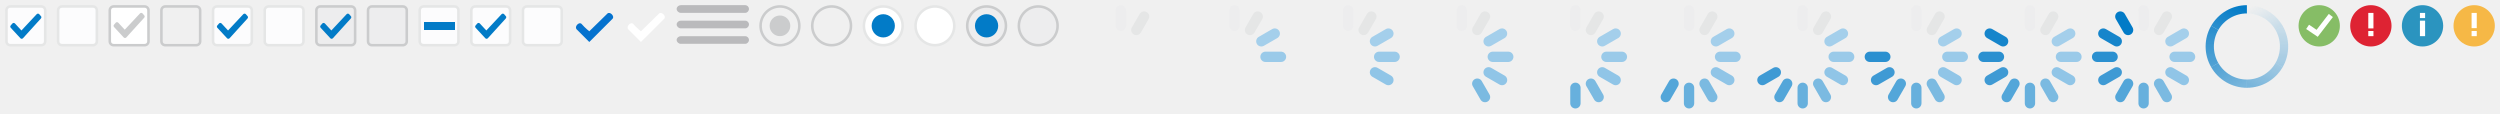
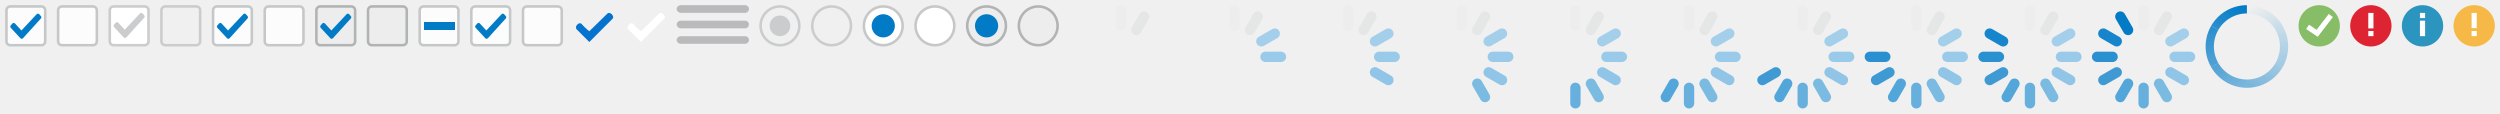
<svg xmlns="http://www.w3.org/2000/svg" width="968" height="44" viewBox="0 0 968 44">
  <svg id="cbsingle_hover_selected" viewBox="-10 6 20 20" width="20" height="20">
-     <style>.aast0{fill:#fcfcfd}.aast1{fill:#e5e6e6}.aast2{fill-rule:evenodd;clip-rule:evenodd;fill:#027bc7}</style>
+     <style>.aast0{fill:#fcfcfd}.aast1{fill:#c6c7c8}.aast2{fill-rule:evenodd;clip-rule:evenodd;fill:#027bc7}</style>
    <path class="aast0" d="M-6 23.5c-.8 0-1.5-.7-1.5-1.5V10c0-.8.7-1.5 1.5-1.5H6c.8 0 1.5.7 1.5 1.5v12c0 .8-.7 1.5-1.5 1.5H-6z" />
    <path class="aast1" d="M6 9c.6 0 1 .4 1 1v12c0 .6-.4 1-1 1H-6c-.6 0-1-.4-1-1V10c0-.6.4-1 1-1H6m0-1H-6c-1.1 0-2 .9-2 2v12c0 1.1.9 2 2 2H6c1.1 0 2-.9 2-2V10c0-1.1-.9-2-2-2z" />
    <path class="aast2" d="M5.8 13.2l-6.9 7.6c-.3.3-.7.3-1 0l-3.7-4c-.3-.3-.3-.7 0-1l.6-.7c.3-.3.7-.3 1 0l2.5 2.7 5.9-6.3c.3-.3.7-.3 1 0l.6.7c.3.2.3.7 0 1z" />
  </svg>
  <svg id="cbsingle_hover_unselected" viewBox="-10 6 20 20" width="20" height="20" x="20">
-     <style>.abst0{fill:#fcfcfd}.abst1{fill:#e5e6e6}</style>
+     <style>.abst0{fill:#fcfcfd}.abst1{fill:#c6c7c8}</style>
    <path class="abst0" d="M-6 23.5c-.8 0-1.5-.7-1.5-1.5V10c0-.8.7-1.5 1.5-1.5H6c.8 0 1.5.7 1.5 1.5v12c0 .8-.7 1.5-1.5 1.5H-6z" />
    <path class="abst1" d="M6 9c.6 0 1 .4 1 1v12c0 .6-.4 1-1 1H-6c-.6 0-1-.4-1-1V10c0-.6.4-1 1-1H6m0-1H-6c-1.1 0-2 .9-2 2v12c0 1.1.9 2 2 2H6c1.1 0 2-.9 2-2V10c0-1.1-.9-2-2-2z" />
  </svg>
  <svg id="checkbox_dis_selected" viewBox="-2 -2 20 20" width="20" height="20" x="40">
    <style>.acst0{fill:#fff}.acst1,.acst2{fill:#cbcccd}.acst2{fill-rule:evenodd;clip-rule:evenodd}</style>
    <path class="acst0" d="M2 15.5c-.8 0-1.5-.7-1.5-1.5V2C.5 1.2 1.2.5 2 .5h12c.8 0 1.5.7 1.5 1.5v12c0 .8-.7 1.5-1.5 1.5H2z" />
    <path class="acst1" d="M14 1c.6 0 1 .4 1 1v12c0 .6-.4 1-1 1H2c-.6 0-1-.4-1-1V2c0-.6.4-1 1-1h12m0-1H2C.9 0 0 .9 0 2v12c0 1.1.9 2 2 2h12c1.1 0 2-.9 2-2V2c0-1.1-.9-2-2-2z" />
    <path class="acst2" d="M13.8 4.9l-6.9 7.6c-.3.3-.7.3-1 0l-3.7-4c-.3-.3-.3-.7 0-1l.6-.7c.3-.3.7-.3 1 0l2.5 2.7 5.9-6.3c.3-.3.7-.3 1 0l.6.7c.3.3.3.7 0 1z" />
  </svg>
  <svg id="checkbox_dis_unselected" viewBox="-10 6 20 20" width="20" height="20" x="60">
    <style>.adst0{fill:#cbcccd}</style>
    <path class="adst0" d="M6 9c.6 0 1 .4 1 1v12c0 .6-.4 1-1 1H-6c-.6 0-1-.4-1-1V10c0-.6.4-1 1-1H6m0-1H-6c-1.1 0-2 .9-2 2v12c0 1.1.9 2 2 2H6c1.1 0 2-.9 2-2V10c0-1.1-.9-2-2-2z" />
  </svg>
  <svg id="checkbox_ena_selected" viewBox="-10 6 20 20" width="20" height="20" x="80">
-     <style>.aest0{fill:#fcfcfd}.aest1{fill:#e5e6e6}.aest2{fill-rule:evenodd;clip-rule:evenodd;fill:#027bc7}</style>
+     <style>.aest0{fill:#fcfcfd}.aest1{fill:#c6c7c8}.aest2{fill-rule:evenodd;clip-rule:evenodd;fill:#027bc7}</style>
    <path class="aest0" d="M-6 23.5c-.8 0-1.5-.7-1.5-1.5V10c0-.8.7-1.5 1.5-1.5H6c.8 0 1.5.7 1.5 1.5v12c0 .8-.7 1.5-1.5 1.5H-6z" />
    <path class="aest1" d="M6 9c.6 0 1 .4 1 1v12c0 .6-.4 1-1 1H-6c-.6 0-1-.4-1-1V10c0-.6.4-1 1-1H6m0-1H-6c-1.1 0-2 .9-2 2v12c0 1.1.9 2 2 2H6c1.1 0 2-.9 2-2V10c0-1.1-.9-2-2-2z" />
    <path class="aest2" d="M5.8 13.2l-6.9 7.6c-.3.3-.7.3-1 0l-3.7-4c-.3-.3-.3-.7 0-1l.6-.7c.3-.3.7-.3 1 0l2.5 2.7 5.9-6.3c.3-.3.7-.3 1 0l.6.7c.3.2.3.7 0 1z" />
  </svg>
  <svg id="checkbox_ena_unselected" viewBox="-10 6 20 20" width="20" height="20" x="100">
-     <style>.afst0{fill:#fcfcfd}.afst1{fill:#e5e6e6}</style>
+     <style>.afst0{fill:#fcfcfd}.afst1{fill:#c6c7c8}</style>
    <path class="afst0" d="M-6 23.5c-.8 0-1.5-.7-1.5-1.5V10c0-.8.7-1.5 1.5-1.5H6c.8 0 1.5.7 1.5 1.5v12c0 .8-.7 1.5-1.5 1.5H-6z" />
    <path class="afst1" d="M6 9c.6 0 1 .4 1 1v12c0 .6-.4 1-1 1H-6c-.6 0-1-.4-1-1V10c0-.6.4-1 1-1H6m0-1H-6c-1.1 0-2 .9-2 2v12c0 1.1.9 2 2 2H6c1.1 0 2-.9 2-2V10c0-1.1-.9-2-2-2z" />
  </svg>
  <svg id="checkbox_pressed_selected" viewBox="-10 6 20 20" width="20" height="20" x="120">
-     <style>.agst0{fill:#ededee}.agst1{fill:#cbcccd}.agst2{fill:#027bc7}</style>
+     <style>.agst0{fill:#ededee}.agst1{fill:#b1b3b4}.agst2{fill:#027bc7}</style>
    <path class="agst0" d="M-6 23.5c-.8 0-1.5-.7-1.5-1.5V10c0-.8.7-1.5 1.5-1.5H6c.8 0 1.5.7 1.5 1.5v12c0 .8-.7 1.5-1.5 1.5H-6z" />
    <path class="agst1" d="M6 9c.6 0 1 .4 1 1v12c0 .6-.4 1-1 1H-6c-.6 0-1-.4-1-1V10c0-.6.4-1 1-1H6m0-1H-6c-1.1 0-2 .9-2 2v12c0 1.1.9 2 2 2H6c1.1 0 2-.9 2-2V10c0-1.1-.9-2-2-2z" />
    <path class="agst2" d="M5.8 13.2l-6.9 7.6c-.3.3-.7.3-1 0l-3.7-4c-.3-.3-.3-.7 0-1l.6-.7c.3-.3.7-.3 1 0l2.5 2.7 5.9-6.3c.3-.3.7-.3 1 0l.6.7c.3.2.3.7 0 1z" />
  </svg>
  <svg id="checkbox_pressed_unselected" viewBox="-10 6 20 20" width="20" height="20" x="140">
-     <style>.ahst0{fill:#ededee}.ahst1{fill:#cbcccd}</style>
+     <style>.ahst0{fill:#ededee}.ahst1{fill:#b1b3b4}</style>
    <path class="ahst0" d="M-6 23.5c-.8 0-1.5-.7-1.5-1.5V10c0-.8.7-1.5 1.5-1.5H6c.8 0 1.5.7 1.5 1.5v12c0 .8-.7 1.5-1.5 1.5H-6z" />
    <path class="ahst1" d="M6 9c.6 0 1 .4 1 1v12c0 .6-.4 1-1 1H-6c-.6 0-1-.4-1-1V10c0-.6.4-1 1-1H6m0-1H-6c-1.1 0-2 .9-2 2v12c0 1.1.9 2 2 2H6c1.1 0 2-.9 2-2V10c0-1.1-.9-2-2-2z" />
  </svg>
  <svg viewBox="-2 -2 20 20" width="20" height="20" id="checkbox_tristate_partial" x="160">
    <g fill="none" fill-rule="evenodd">
      <path fill="#fcfcfd" fill-rule="nonzero" d="M2 15.5c-.8 0-1.5-.7-1.5-1.5V2C.5 1.2 1.2.5 2 .5h12c.8 0 1.5.7 1.5 1.5v12c0 .8-.7 1.5-1.5 1.5H2z" />
-       <path fill="#e5e6e6" fill-rule="nonzero" d="M14 1c.6 0 1 .4 1 1v12c0 .6-.4 1-1 1H2c-.6 0-1-.4-1-1V2c0-.6.4-1 1-1h12zm0-1H2C.9 0 0 .9 0 2v12c0 1.1.9 2 2 2h12c1.1 0 2-.9 2-2V2c0-1.1-.9-2-2-2z" />
+       <path fill="#C6C7C8" fill-rule="nonzero" d="M14 1c.6 0 1 .4 1 1v12c0 .6-.4 1-1 1H2c-.6 0-1-.4-1-1V2c0-.6.4-1 1-1h12zm0-1H2C.9 0 0 .9 0 2v12c0 1.1.9 2 2 2h12c1.1 0 2-.9 2-2V2c0-1.1-.9-2-2-2z" />
      <path fill="#027BC7" d="M2 6.5h12v3H2z" shape-rendering="crispEdges" />
    </g>
  </svg>
  <svg id="checkbox_tristate_selected" viewBox="-10 6 20 20" width="20" height="20" x="180">
-     <style>.ajst0{fill:#fcfcfd}.ajst1{fill:#e5e6e6}.ajst2{fill-rule:evenodd;clip-rule:evenodd;fill:#027bc7}</style>
+     <style>.ajst0{fill:#fcfcfd}.ajst1{fill:#c6c7c8}.ajst2{fill-rule:evenodd;clip-rule:evenodd;fill:#027bc7}</style>
    <path class="ajst0" d="M-6 23.5c-.8 0-1.5-.7-1.5-1.5V10c0-.8.7-1.5 1.5-1.5H6c.8 0 1.5.7 1.5 1.5v12c0 .8-.7 1.5-1.5 1.5H-6z" />
    <path class="ajst1" d="M6 9c.6 0 1 .4 1 1v12c0 .6-.4 1-1 1H-6c-.6 0-1-.4-1-1V10c0-.6.4-1 1-1H6m0-1H-6c-1.1 0-2 .9-2 2v12c0 1.1.9 2 2 2H6c1.1 0 2-.9 2-2V10c0-1.1-.9-2-2-2z" />
    <path class="ajst2" d="M5.8 13.2l-6.9 7.6c-.3.3-.7.3-1 0l-3.7-4c-.3-.3-.3-.7 0-1l.6-.7c.3-.3.7-.3 1 0l2.5 2.7 5.9-6.3c.3-.3.7-.3 1 0l.6.7c.3.2.3.7 0 1z" />
  </svg>
  <svg id="checkbox_tristate_unselected" viewBox="-10 6 20 20" width="20" height="20" x="200">
-     <style>.akst0{fill:#fcfcfd}.akst1{fill:#e5e6e6}</style>
+     <style>.akst0{fill:#fcfcfd}.akst1{fill:#c6c7c8}</style>
    <path class="akst0" d="M-6 23.5c-.8 0-1.5-.7-1.5-1.5V10c0-.8.7-1.5 1.5-1.5H6c.8 0 1.5.7 1.5 1.5v12c0 .8-.7 1.5-1.5 1.5H-6z" />
    <path class="akst1" d="M6 9c.6 0 1 .4 1 1v12c0 .6-.4 1-1 1H-6c-.6 0-1-.4-1-1V10c0-.6.4-1 1-1H6m0-1H-6c-1.1 0-2 .9-2 2v12c0 1.1.9 2 2 2H6c1.1 0 2-.9 2-2V10c0-1.1-.9-2-2-2z" />
  </svg>
  <svg id="checkmark_blue" viewBox="-2 -2 20 20" width="20" height="20" x="220">
    <style>.alst0{fill-rule:evenodd;clip-rule:evenodd}</style>
    <path fill="#0572CE" class="alst0" d="M15.18 5.26l-9.01 9s-3.62-3.63-4.99-5c-.76-1.15 1.12-2.94 2-2 1.42 1.64 2.99 2.85 2.99 2.85s6.04-5.88 7.01-6.85 2.94 1.05 2 2z" />
  </svg>
  <svg id="checkmark_white" viewBox="-2 -2 20 20" width="20" height="20" x="240">
    <style>.amst0{fill-rule:evenodd;clip-rule:evenodd}</style>
    <path fill="#fff" class="amst0" d="M15.18 5.26l-9.01 9s-3.62-3.63-4.99-5c-.76-1.15 1.12-2.94 2-2 1.42 1.64 2.99 2.85 2.99 2.85s6.04-5.88 7.01-6.85 2.94 1.05 2 2z" />
  </svg>
  <svg viewBox="-2 -2 32 19" width="32" height="19" id="move_handle" x="260">
    <path fill-rule="evenodd" clip-rule="evenodd" fill="#BABABC" d="M1.59 12.01h24.94c.81 0 1.47.65 1.47 1.45 0 .8-.66 1.51-1.47 1.51H1.59c-.81.01-1.59-.7-1.59-1.51 0-.8.78-1.45 1.59-1.45zm0-6.01h24.94c.81 0 1.47.65 1.47 1.46 0 .81-.66 1.52-1.47 1.52H1.59C.78 8.98 0 8.27 0 7.46S.78 6 1.59 6zm0-6h24.94C27.34 0 28 .65 28 1.46c0 .81-.66 1.52-1.47 1.52H1.59C.78 2.98 0 2.27 0 1.46S.78 0 1.59 0z" />
  </svg>
  <svg viewBox="-2 -2 20 20" width="20" height="20" id="radio_dis_selected" x="292">
    <defs>
      <style>.aocls-1,.aocls-2{fill:#cbcccd}.aocls-1{fill-rule:evenodd}.aocls-3{fill:none;stroke:#e0e6eb;stroke-width:1px}</style>
    </defs>
    <path id="aoEllipse_4_copy_2" data-name="Ellipse 4 copy 2" class="aocls-1" d="M8 0a8 8 0 1 1-8 8 8 8 0 0 1 8-8zm0 1a7 7 0 1 1-7 7 7 7 0 0 1 7-7z" />
    <circle id="aoEllipse_1_copy_7" data-name="Ellipse 1 copy 7" class="aocls-2" cx="8" cy="8" r="4" />
    <circle class="aocls-3" cx="27" cy="15" r="8" />
  </svg>
  <svg viewBox="-2 -2 20 20" width="20" height="20" id="radio_dis_unselected" x="312">
    <defs>
      <style>.apcls-1{fill:#cbcccd;fill-rule:evenodd}.apcls-2{fill:none;stroke:#e0e6eb;stroke-width:1px}</style>
    </defs>
    <path id="apEllipse_4_copy_2" data-name="Ellipse 4 copy 2" class="apcls-1" d="M8 0a8 8 0 1 1-8 8 8 8 0 0 1 8-8zm0 1a7 7 0 1 1-7 7 7 7 0 0 1 7-7z" />
    <circle class="apcls-2" cx="27" cy="15" r="8" />
  </svg>
  <svg viewBox="-2 -2 20 20" width="20" height="20" id="radio_ena_selected" x="332">
    <defs>
-       <style>.aqcls-1{fill:#e5e6e6}.aqcls-2{fill:#fff}.aqcls-3,.aqcls-4{fill:#027bc7;stroke:#027bc7;stroke-width:1px}.aqcls-4{fill:none;stroke:#e0e6eb}</style>
+       <style>.aqcls-1{fill:#c6c7c8}.aqcls-2{fill:#fff}.aqcls-3,.aqcls-4{fill:#027bc7;stroke:#027bc7;stroke-width:1px}.aqcls-4{fill:none;stroke:#e0e6eb}</style>
    </defs>
    <circle class="aqcls-1" cx="8" cy="8" r="8" />
    <circle class="aqcls-2" cx="8" cy="8" r="7" />
    <circle id="aqEllipse_1_copy_2" data-name="Ellipse 1 copy 2" class="aqcls-3" cx="8" cy="8" r="4" />
    <circle class="aqcls-4" cx="27" cy="15" r="8" />
  </svg>
  <svg viewBox="-2 -2 20 20" width="20" height="20" id="radio_ena_unselected" x="352">
    <defs>
-       <style>.arcls-1{fill:#e5e6e6}.arcls-2{fill:#fff}.arcls-3{fill:none;stroke:#e0e6eb;stroke-width:1px}</style>
+       <style>.arcls-1{fill:#c6c7c8}.arcls-2{fill:#fff}.arcls-3{fill:none;stroke:#e0e6eb;stroke-width:1px}</style>
    </defs>
    <circle class="arcls-1" cx="8" cy="8" r="8" />
    <circle class="arcls-2" cx="8" cy="8" r="7" />
    <circle class="arcls-3" cx="27" cy="15" r="8" />
  </svg>
  <svg viewBox="-2 -2 20 20" width="20" height="20" id="radio_pressed_selected" x="372">
    <defs>
-       <style>.ascls-1{fill:#cbcccd}.ascls-2{fill:#ededee}.ascls-3,.ascls-4{fill:#027bc7;stroke:#027bc7;stroke-width:1px}.ascls-4{fill:none;stroke:#e0e6eb}</style>
+       <style>.ascls-1{fill:#b1b3b4}.ascls-2{fill:#ededee}.ascls-3,.ascls-4{fill:#027bc7;stroke:#027bc7;stroke-width:1px}.ascls-4{fill:none;stroke:#e0e6eb}</style>
    </defs>
    <circle id="asEllipse_4_copy" data-name="Ellipse 4 copy" class="ascls-1" cx="8" cy="8" r="8" />
    <circle id="asEllipse_5_copy" data-name="Ellipse 5 copy" class="ascls-2" cx="8" cy="8" r="7" />
    <circle id="asEllipse_1_copy_3" data-name="Ellipse 1 copy 3" class="ascls-3" cx="8" cy="8" r="4" />
    <circle class="ascls-4" cx="27" cy="15" r="8" />
  </svg>
  <svg viewBox="-2 -2 20 20" width="20" height="20" id="radio_pressed_unselected" x="392">
    <defs>
-       <style>.atcls-1{fill:#cbcccd}.atcls-2{fill:#ededee}.atcls-3{fill:none;stroke:#e0e6eb;stroke-width:1px}</style>
+       <style>.atcls-1{fill:#b1b3b4}.atcls-2{fill:#ededee}.atcls-3{fill:none;stroke:#e0e6eb;stroke-width:1px}</style>
    </defs>
    <circle id="atEllipse_4_copy" data-name="Ellipse 4 copy" class="atcls-1" cx="8" cy="8" r="8" />
    <circle id="atEllipse_5_copy" data-name="Ellipse 5 copy" class="atcls-2" cx="8" cy="8" r="7" />
    <circle class="atcls-3" cx="27" cy="15" r="8" />
  </svg>
  <svg viewBox="-2 -2 44 44" width="44" height="44" id="spinner_00" x="412">
    <path fill-rule="evenodd" clip-rule="evenodd" fill="#ededee" d="M20 0c1.1 0 2 .9 2 2v6c0 1.1-.9 2-2 2s-2-.9-2-2V2c0-1.1.9-2 2-2z" />
    <path fill-rule="evenodd" clip-rule="evenodd" fill="#e5e6e6" d="M30 2.68c.96.55 1.29 1.78.73 2.73l-3 5.2c-.55.96-1.78 1.28-2.73.73a1.988 1.988 0 0 1-.73-2.73l3-5.2c.55-.95 1.77-1.28 2.73-.73z" />
  </svg>
  <svg viewBox="-2 -2 44 44" width="44" height="44" id="spinner_10" x="456">
    <path fill-rule="evenodd" clip-rule="evenodd" fill="#ededee" d="M20 0c1.1 0 2 .9 2 2v6c0 1.1-.9 2-2 2s-2-.9-2-2V2c0-1.1.9-2 2-2z" />
    <path fill-rule="evenodd" clip-rule="evenodd" fill="#9acae9" d="M32 18h6c1.1 0 2 .9 2 2s-.9 2-2 2h-6c-1.1 0-2-.9-2-2s.9-2 2-2z" />
    <path fill-rule="evenodd" clip-rule="evenodd" fill="#e5e6e6" d="M30 2.68c.96.55 1.29 1.78.73 2.73l-3 5.2c-.55.96-1.78 1.28-2.73.73a1.988 1.988 0 0 1-.73-2.73l3-5.2c.55-.95 1.77-1.28 2.73-.73z" />
    <path fill-rule="evenodd" clip-rule="evenodd" fill="#a4cfeb" d="M29.39 12.27l5.2-3c.96-.55 2.18-.23 2.73.73.55.96.22 2.18-.73 2.73l-5.2 3c-.96.55-2.18.22-2.73-.73-.55-.96-.22-2.18.73-2.73z" />
  </svg>
  <svg viewBox="-2 -2 44 44" width="44" height="44" id="spinner_20" x="500">
    <path fill-rule="evenodd" clip-rule="evenodd" fill="#ededee" d="M20 0c1.1 0 2 .9 2 2v6c0 1.1-.9 2-2 2s-2-.9-2-2V2c0-1.1.9-2 2-2z" />
    <path fill-rule="evenodd" clip-rule="evenodd" fill="#9acae9" d="M32 18h6c1.1 0 2 .9 2 2s-.9 2-2 2h-6c-1.1 0-2-.9-2-2s.9-2 2-2z" />
    <path fill-rule="evenodd" clip-rule="evenodd" fill="#e5e6e6" d="M30 2.68c.96.55 1.29 1.78.73 2.73l-3 5.2c-.55.96-1.78 1.28-2.73.73a1.988 1.988 0 0 1-.73-2.73l3-5.2c.55-.95 1.77-1.28 2.73-.73z" />
    <path fill-rule="evenodd" clip-rule="evenodd" fill="#90c5e7" d="M31.39 24.27l5.2 3a1.997 1.997 0 1 1-2 3.46l-5.2-3a1.997 1.997 0 1 1 2-3.46z" />
    <path fill-rule="evenodd" clip-rule="evenodd" fill="#a4cfeb" d="M29.39 12.27l5.2-3c.96-.55 2.18-.23 2.73.73.55.96.22 2.18-.73 2.73l-5.2 3c-.96.55-2.18.22-2.73-.73-.55-.96-.22-2.18.73-2.73z" />
  </svg>
  <svg viewBox="-2 -2 44 44" width="44" height="44" id="spinner_30" x="544">
    <path fill-rule="evenodd" clip-rule="evenodd" fill="#ededee" d="M20 0c1.1 0 2 .9 2 2v6c0 1.1-.9 2-2 2s-2-.9-2-2V2c0-1.1.9-2 2-2z" />
    <path fill-rule="evenodd" clip-rule="evenodd" fill="#9acae9" d="M32 18h6c1.1 0 2 .9 2 2s-.9 2-2 2h-6c-1.1 0-2-.9-2-2s.9-2 2-2z" />
    <path fill-rule="evenodd" clip-rule="evenodd" fill="#e5e6e6" d="M30 2.68c.96.55 1.29 1.78.73 2.73l-3 5.2c-.55.96-1.78 1.28-2.73.73a1.988 1.988 0 0 1-.73-2.73l3-5.2c.55-.95 1.77-1.28 2.73-.73z" />
    <path fill-rule="evenodd" clip-rule="evenodd" fill="#90c5e7" d="M31.39 24.27l5.2 3a1.997 1.997 0 1 1-2 3.46l-5.2-3a1.997 1.997 0 1 1 2-3.46z" />
    <path fill-rule="evenodd" clip-rule="evenodd" fill="#7bbae1" d="M25 28.66c.96-.55 2.18-.23 2.73.73l3 5.2c.55.96.22 2.18-.73 2.73-.96.55-2.18.22-2.73-.73l-3-5.2c-.56-.95-.23-2.18.73-2.73z" />
    <path fill-rule="evenodd" clip-rule="evenodd" fill="#a4cfeb" d="M29.39 12.27l5.2-3c.96-.55 2.18-.23 2.73.73.55.96.22 2.18-.73 2.73l-5.2 3c-.96.55-2.18.22-2.73-.73-.55-.96-.22-2.18.73-2.73z" />
  </svg>
  <svg viewBox="-2 -2 44 44" width="44" height="44" id="spinner_40" x="588">
    <path fill-rule="evenodd" clip-rule="evenodd" fill="#67b0dd" d="M20 30c1.1 0 2 .9 2 2v6a2 2 0 1 1-4 0v-6c0-1.1.9-2 2-2z" />
    <path fill-rule="evenodd" clip-rule="evenodd" fill="#ededee" d="M20 0c1.1 0 2 .9 2 2v6c0 1.1-.9 2-2 2s-2-.9-2-2V2c0-1.1.9-2 2-2z" />
    <path fill-rule="evenodd" clip-rule="evenodd" fill="#9acae9" d="M32 18h6c1.1 0 2 .9 2 2s-.9 2-2 2h-6c-1.1 0-2-.9-2-2s.9-2 2-2z" />
    <path fill-rule="evenodd" clip-rule="evenodd" fill="#e5e6e6" d="M30 2.68c.96.55 1.29 1.78.73 2.73l-3 5.2c-.55.96-1.78 1.28-2.73.73a1.988 1.988 0 0 1-.73-2.73l3-5.2c.55-.95 1.77-1.28 2.73-.73z" />
    <path fill-rule="evenodd" clip-rule="evenodd" fill="#90c5e7" d="M31.39 24.27l5.2 3a1.997 1.997 0 1 1-2 3.46l-5.2-3a1.997 1.997 0 1 1 2-3.46z" />
    <path fill-rule="evenodd" clip-rule="evenodd" fill="#7bbae1" d="M25 28.66c.96-.55 2.18-.23 2.73.73l3 5.2c.55.96.22 2.18-.73 2.73-.96.55-2.18.22-2.73-.73l-3-5.2c-.56-.95-.23-2.18.73-2.73z" />
    <path fill-rule="evenodd" clip-rule="evenodd" fill="#a4cfeb" d="M29.39 12.27l5.2-3c.96-.55 2.18-.23 2.73.73.55.96.22 2.18-.73 2.73l-5.2 3c-.96.55-2.18.22-2.73-.73-.55-.96-.22-2.18.73-2.73z" />
  </svg>
  <svg viewBox="-2 -2 44 44" width="44" height="44" id="spinner_50" x="632">
    <path fill-rule="evenodd" clip-rule="evenodd" fill="#67b0dd" d="M20 30c1.1 0 2 .9 2 2v6a2 2 0 1 1-4 0v-6c0-1.1.9-2 2-2z" />
    <path fill-rule="evenodd" clip-rule="evenodd" fill="#ededee" d="M20 0c1.1 0 2 .9 2 2v6c0 1.1-.9 2-2 2s-2-.9-2-2V2c0-1.1.9-2 2-2z" />
    <path fill-rule="evenodd" clip-rule="evenodd" fill="#9acae9" d="M32 18h6c1.1 0 2 .9 2 2s-.9 2-2 2h-6c-1.1 0-2-.9-2-2s.9-2 2-2z" />
    <path fill-rule="evenodd" clip-rule="evenodd" fill="#53a6d9" d="M15 28.66c.96.55 1.28 1.77.73 2.73l-3 5.2c-.55.96-1.77 1.28-2.73.73a1.997 1.997 0 0 1-.73-2.73l3-5.2c.55-.95 1.77-1.28 2.73-.73z" />
    <path fill-rule="evenodd" clip-rule="evenodd" fill="#e5e6e6" d="M30 2.68c.96.55 1.29 1.78.73 2.73l-3 5.2c-.55.96-1.78 1.28-2.73.73a1.988 1.988 0 0 1-.73-2.73l3-5.2c.55-.95 1.77-1.28 2.73-.73z" />
    <path fill-rule="evenodd" clip-rule="evenodd" fill="#90c5e7" d="M31.39 24.27l5.2 3a1.997 1.997 0 1 1-2 3.46l-5.2-3a1.997 1.997 0 1 1 2-3.46z" />
    <path fill-rule="evenodd" clip-rule="evenodd" fill="#7bbae1" d="M25 28.66c.96-.55 2.18-.23 2.73.73l3 5.2c.55.96.22 2.18-.73 2.73-.96.55-2.18.22-2.73-.73l-3-5.2c-.56-.95-.23-2.18.73-2.73z" />
    <path fill-rule="evenodd" clip-rule="evenodd" fill="#a4cfeb" d="M29.39 12.27l5.2-3c.96-.55 2.18-.23 2.73.73.55.96.22 2.18-.73 2.73l-5.2 3c-.96.55-2.18.22-2.73-.73-.55-.96-.22-2.18.73-2.73z" />
  </svg>
  <svg viewBox="-2 -2 44 44" width="44" height="44" id="spinner_60" x="676">
    <path fill-rule="evenodd" clip-rule="evenodd" fill="#67b0dd" d="M20 30c1.1 0 2 .9 2 2v6a2 2 0 1 1-4 0v-6c0-1.1.9-2 2-2z" />
    <path fill-rule="evenodd" clip-rule="evenodd" fill="#ededee" d="M20 0c1.1 0 2 .9 2 2v6c0 1.1-.9 2-2 2s-2-.9-2-2V2c0-1.1.9-2 2-2z" />
    <path fill-rule="evenodd" clip-rule="evenodd" fill="#9acae9" d="M32 18h6c1.1 0 2 .9 2 2s-.9 2-2 2h-6c-1.1 0-2-.9-2-2s.9-2 2-2z" />
    <path fill-rule="evenodd" clip-rule="evenodd" fill="#53a6d9" d="M15 28.66c.96.55 1.28 1.77.73 2.73l-3 5.2c-.55.96-1.77 1.28-2.73.73a1.997 1.997 0 0 1-.73-2.73l3-5.2c.55-.95 1.77-1.28 2.73-.73z" />
    <path fill-rule="evenodd" clip-rule="evenodd" fill="#e5e6e6" d="M30 2.68c.96.55 1.29 1.78.73 2.73l-3 5.2c-.55.96-1.78 1.28-2.73.73a1.988 1.988 0 0 1-.73-2.73l3-5.2c.55-.95 1.77-1.28 2.73-.73z" />
    <path fill-rule="evenodd" clip-rule="evenodd" fill="#90c5e7" d="M31.39 24.27l5.2 3a1.997 1.997 0 1 1-2 3.46l-5.2-3a1.997 1.997 0 1 1 2-3.46z" />
    <path fill-rule="evenodd" clip-rule="evenodd" fill="#7bbae1" d="M25 28.66c.96-.55 2.18-.23 2.73.73l3 5.2c.55.96.22 2.18-.73 2.73-.96.55-2.18.22-2.73-.73l-3-5.2c-.56-.95-.23-2.18.73-2.73z" />
    <path fill-rule="evenodd" clip-rule="evenodd" fill="#a4cfeb" d="M29.39 12.27l5.2-3c.96-.55 2.18-.23 2.73.73.55.96.22 2.18-.73 2.73l-5.2 3c-.96.55-2.18.22-2.73-.73-.55-.96-.22-2.18.73-2.73z" />
    <path fill-rule="evenodd" clip-rule="evenodd" fill="#3f9ad4" d="M3.41 27.27l5.2-3c.96-.55 2.18-.22 2.73.73.55.96.22 2.18-.73 2.73l-5.2 3c-.96.55-2.18.23-2.73-.73-.55-.96-.23-2.18.73-2.73z" />
  </svg>
  <svg viewBox="-2 -2 44 44" width="44" height="44" id="spinner_70" x="720">
    <path fill-rule="evenodd" clip-rule="evenodd" fill="#67b0dd" d="M20 30c1.1 0 2 .9 2 2v6a2 2 0 1 1-4 0v-6c0-1.1.9-2 2-2z" />
    <path fill-rule="evenodd" clip-rule="evenodd" fill="#ededee" d="M20 0c1.1 0 2 .9 2 2v6c0 1.1-.9 2-2 2s-2-.9-2-2V2c0-1.1.9-2 2-2z" />
    <path fill-rule="evenodd" clip-rule="evenodd" fill="#9acae9" d="M32 18h6c1.1 0 2 .9 2 2s-.9 2-2 2h-6c-1.1 0-2-.9-2-2s.9-2 2-2z" />
    <path fill-rule="evenodd" clip-rule="evenodd" fill="#2b90d0" d="M2 18h6a2 2 0 1 1 0 4H2a2 2 0 1 1 0-4z" />
    <path fill-rule="evenodd" clip-rule="evenodd" fill="#53a6d9" d="M15 28.66c.96.55 1.28 1.77.73 2.73l-3 5.2c-.55.96-1.77 1.28-2.73.73a1.997 1.997 0 0 1-.73-2.73l3-5.2c.55-.95 1.77-1.28 2.73-.73z" />
    <path fill-rule="evenodd" clip-rule="evenodd" fill="#e5e6e6" d="M30 2.68c.96.55 1.29 1.78.73 2.73l-3 5.2c-.55.96-1.78 1.28-2.73.73a1.988 1.988 0 0 1-.73-2.73l3-5.2c.55-.95 1.77-1.28 2.73-.73z" />
    <path fill-rule="evenodd" clip-rule="evenodd" fill="#90c5e7" d="M31.39 24.27l5.2 3a1.997 1.997 0 1 1-2 3.46l-5.2-3a1.997 1.997 0 1 1 2-3.46z" />
    <path fill-rule="evenodd" clip-rule="evenodd" fill="#7bbae1" d="M25 28.66c.96-.55 2.18-.23 2.73.73l3 5.2c.55.96.22 2.18-.73 2.73-.96.55-2.18.22-2.73-.73l-3-5.2c-.56-.95-.23-2.18.73-2.73z" />
    <path fill-rule="evenodd" clip-rule="evenodd" fill="#a4cfeb" d="M29.39 12.27l5.2-3c.96-.55 2.18-.23 2.73.73.55.96.22 2.18-.73 2.73l-5.2 3c-.96.55-2.18.22-2.73-.73-.55-.96-.22-2.18.73-2.73z" />
    <path fill-rule="evenodd" clip-rule="evenodd" fill="#3f9ad4" d="M3.41 27.27l5.2-3c.96-.55 2.18-.22 2.73.73.55.96.22 2.18-.73 2.73l-5.2 3c-.96.55-2.18.23-2.73-.73-.55-.96-.23-2.18.73-2.73z" />
  </svg>
  <svg viewBox="-2 -2 44 44" width="44" height="44" id="spinner_80" x="764">
    <path fill-rule="evenodd" clip-rule="evenodd" fill="#67b0dd" d="M20 30c1.1 0 2 .9 2 2v6a2 2 0 1 1-4 0v-6c0-1.1.9-2 2-2z" />
    <path fill-rule="evenodd" clip-rule="evenodd" fill="#ededee" d="M20 0c1.1 0 2 .9 2 2v6c0 1.1-.9 2-2 2s-2-.9-2-2V2c0-1.1.9-2 2-2z" />
    <path fill-rule="evenodd" clip-rule="evenodd" fill="#9acae9" d="M32 18h6c1.1 0 2 .9 2 2s-.9 2-2 2h-6c-1.1 0-2-.9-2-2s.9-2 2-2z" />
    <path fill-rule="evenodd" clip-rule="evenodd" fill="#2b90d0" d="M2 18h6a2 2 0 1 1 0 4H2a2 2 0 1 1 0-4z" />
    <path fill-rule="evenodd" clip-rule="evenodd" fill="#53a6d9" d="M15 28.66c.96.55 1.28 1.77.73 2.73l-3 5.2c-.55.96-1.77 1.28-2.73.73a1.997 1.997 0 0 1-.73-2.73l3-5.2c.55-.95 1.77-1.28 2.73-.73z" />
    <path fill-rule="evenodd" clip-rule="evenodd" fill="#e5e6e6" d="M30 2.68c.96.55 1.29 1.78.73 2.73l-3 5.2c-.55.96-1.78 1.28-2.73.73a1.988 1.988 0 0 1-.73-2.73l3-5.2c.55-.95 1.77-1.28 2.73-.73z" />
    <path fill-rule="evenodd" clip-rule="evenodd" fill="#90c5e7" d="M31.39 24.27l5.2 3a1.997 1.997 0 1 1-2 3.46l-5.2-3a1.997 1.997 0 1 1 2-3.46z" />
    <path fill-rule="evenodd" clip-rule="evenodd" fill="#1685cb" d="M5.41 9.27l5.2 3a1.997 1.997 0 1 1-2 3.46l-5.2-3A1.995 1.995 0 0 1 2.68 10c.55-.96 1.77-1.28 2.73-.73z" />
    <path fill-rule="evenodd" clip-rule="evenodd" fill="#7bbae1" d="M25 28.66c.96-.55 2.18-.23 2.73.73l3 5.2c.55.96.22 2.18-.73 2.73-.96.55-2.18.22-2.73-.73l-3-5.2c-.56-.95-.23-2.18.73-2.73z" />
    <path fill-rule="evenodd" clip-rule="evenodd" fill="#a4cfeb" d="M29.39 12.27l5.2-3c.96-.55 2.18-.23 2.73.73.55.96.22 2.18-.73 2.73l-5.2 3c-.96.55-2.18.22-2.73-.73-.55-.96-.22-2.18.73-2.73z" />
    <path fill-rule="evenodd" clip-rule="evenodd" fill="#3f9ad4" d="M3.41 27.27l5.2-3c.96-.55 2.18-.22 2.73.73.55.96.22 2.18-.73 2.73l-5.2 3c-.96.55-2.18.23-2.73-.73-.55-.96-.23-2.18.73-2.73z" />
  </svg>
  <svg viewBox="-2 -2 44 44" width="44" height="44" id="spinner_90" x="808">
    <path fill-rule="evenodd" clip-rule="evenodd" fill="#67b0dd" d="M20 30c1.1 0 2 .9 2 2v6a2 2 0 1 1-4 0v-6c0-1.1.9-2 2-2z" />
    <path fill-rule="evenodd" clip-rule="evenodd" fill="#ededee" d="M20 0c1.1 0 2 .9 2 2v6c0 1.1-.9 2-2 2s-2-.9-2-2V2c0-1.1.9-2 2-2z" />
    <path fill-rule="evenodd" clip-rule="evenodd" fill="#9acae9" d="M32 18h6c1.1 0 2 .9 2 2s-.9 2-2 2h-6c-1.1 0-2-.9-2-2s.9-2 2-2z" />
    <path fill-rule="evenodd" clip-rule="evenodd" fill="#2b90d0" d="M2 18h6a2 2 0 1 1 0 4H2a2 2 0 1 1 0-4z" />
    <path fill-rule="evenodd" clip-rule="evenodd" fill="#53a6d9" d="M15 28.66c.96.55 1.28 1.77.73 2.73l-3 5.2c-.55.96-1.77 1.28-2.73.73a1.997 1.997 0 0 1-.73-2.73l3-5.2c.55-.95 1.77-1.28 2.73-.73z" />
    <path fill-rule="evenodd" clip-rule="evenodd" fill="#e5e6e6" d="M30 2.68c.96.55 1.29 1.78.73 2.73l-3 5.2c-.55.96-1.78 1.28-2.73.73a1.988 1.988 0 0 1-.73-2.73l3-5.2c.55-.95 1.77-1.28 2.73-.73z" />
    <path fill-rule="evenodd" clip-rule="evenodd" fill="#90c5e7" d="M31.39 24.27l5.2 3a1.997 1.997 0 1 1-2 3.46l-5.2-3a1.997 1.997 0 1 1 2-3.46z" />
    <path fill-rule="evenodd" clip-rule="evenodd" fill="#1685cb" d="M5.41 9.27l5.2 3a1.997 1.997 0 1 1-2 3.46l-5.2-3A1.995 1.995 0 0 1 2.68 10c.55-.96 1.77-1.28 2.73-.73z" />
    <path fill-rule="evenodd" clip-rule="evenodd" fill="#7bbae1" d="M25 28.66c.96-.55 2.18-.23 2.73.73l3 5.2c.55.96.22 2.18-.73 2.73-.96.55-2.18.22-2.73-.73l-3-5.2c-.56-.95-.23-2.18.73-2.73z" />
    <path fill-rule="evenodd" clip-rule="evenodd" fill="#027bc7" d="M10 2.68c.96-.55 2.18-.22 2.73.73l3 5.2c.55.96.22 2.18-.73 2.73-.96.55-2.18.22-2.73-.73l-3-5.2c-.56-.95-.23-2.18.73-2.73z" />
    <path fill-rule="evenodd" clip-rule="evenodd" fill="#a4cfeb" d="M29.39 12.27l5.2-3c.96-.55 2.18-.23 2.73.73.55.96.22 2.18-.73 2.73l-5.2 3c-.96.55-2.18.22-2.73-.73-.55-.96-.22-2.18.73-2.73z" />
    <path fill-rule="evenodd" clip-rule="evenodd" fill="#3f9ad4" d="M3.41 27.27l5.2-3c.96-.55 2.18-.22 2.73.73.55.96.22 2.18-.73 2.73l-5.2 3c-.96.55-2.18.23-2.73-.73-.55-.96-.23-2.18.73-2.73z" />
  </svg>
  <svg viewBox="-2 -2 36 36" height="36" width="36" id="spinner_static" x="852">
    <defs>
      <linearGradient id="bea" gradientUnits="objectBoundingBox" x2="1" y2="1">
        <stop offset="0%" stop-color="#027bc7" stop-opacity="0" />
        <stop offset="100%" stop-color="#027bc7" stop-opacity=".17" />
      </linearGradient>
      <linearGradient id="beb" gradientUnits="objectBoundingBox" x2="0" y2="1">
        <stop offset="0%" stop-color="#027bc7" stop-opacity=".17" />
        <stop offset="100%" stop-color="#027bc7" stop-opacity=".33" />
      </linearGradient>
      <linearGradient id="bec" gradientUnits="objectBoundingBox" x1="1" x2="0" y2="1">
        <stop offset="0%" stop-color="#027bc7" stop-opacity=".33" />
        <stop offset="100%" stop-color="#027bc7" stop-opacity=".5" />
      </linearGradient>
      <linearGradient id="bed" gradientUnits="objectBoundingBox" x1="1" y1="1" x2="0">
        <stop offset="0%" stop-color="#027bc7" stop-opacity=".5" />
        <stop offset="100%" stop-color="#027bc7" stop-opacity=".67" />
      </linearGradient>
      <linearGradient id="bee" gradientUnits="objectBoundingBox" y1="1" x2="0">
        <stop offset="0%" stop-color="#027bc7" stop-opacity=".67" />
        <stop offset="100%" stop-color="#027bc7" stop-opacity=".83" />
      </linearGradient>
      <linearGradient id="bef" gradientUnits="objectBoundingBox" y1="1" x2="1">
        <stop offset="0%" stop-color="#027bc7" stop-opacity=".83" />
        <stop offset="100%" stop-color="#027bc7" />
      </linearGradient>
    </defs>
    <g fill="none" stroke-width="20">
      <path d="M0-90a90 90 0 0 1 77.85 45" stroke="url(#bea)" transform="matrix(.16 0 0 .16 16 16)" />
      <path d="M77.85-45a90 90 0 0 1 0 90" stroke="url(#beb)" transform="matrix(.16 0 0 .16 16 16)" />
      <path d="M77.85 45A90 90 0 0 1 0 90" stroke="url(#bec)" transform="matrix(.16 0 0 .16 16 16)" />
      <path d="M0 90a90 90 0 0 1-77.85-45" stroke="url(#bed)" transform="matrix(.16 0 0 .16 16 16)" />
      <path d="M-77.85 45a90 90 0 0 1 0-90" stroke="url(#bee)" transform="matrix(.16 0 0 .16 16 16)" />
      <path d="M-77.85-45A90 90 0 0 1 0-90" stroke="url(#bef)" transform="matrix(.16 0 0 .16 16 16)" />
    </g>
  </svg>
  <svg viewBox="-2 -2 20 20" width="20" height="20" id="status_confirmation" x="888">
    <circle cx="8" cy="8" r="8" fill="#86bd66" />
    <path d="M12.5 4l-5.3 6.9-3.7-2.5" fill="none" stroke="#fff" stroke-width="2" />
  </svg>
  <svg id="status_error" viewBox="-2 -2 20 20" width="20" height="20" x="908">
    <style>.bgst1{fill:#fff}</style>
    <circle cx="8" cy="8" r="8" fill="#de2333" />
    <path class="bgst1" d="M7 10h2v2H7zm0-7h2v6H7z" />
  </svg>
  <svg id="status_info" viewBox="-2 -2 20 20" width="20" height="20" x="928">
    <style>.bhst1{fill:#fff}</style>
    <circle cx="8" cy="8" r="8" fill="#2b94bf" />
    <path class="bhst1" d="M7 6h2v6H7zm0-3h2v2H7z" />
  </svg>
  <svg id="status_warning" viewBox="-2 -2 20 20" width="20" height="20" x="948">
    <style>.bist1{fill:#fff}</style>
    <circle cx="8" cy="8" r="8" fill="#f6b846" />
    <path class="bist1" d="M7 10h2v2H7zm0-7h2v5.9H7z" />
  </svg>
</svg>
